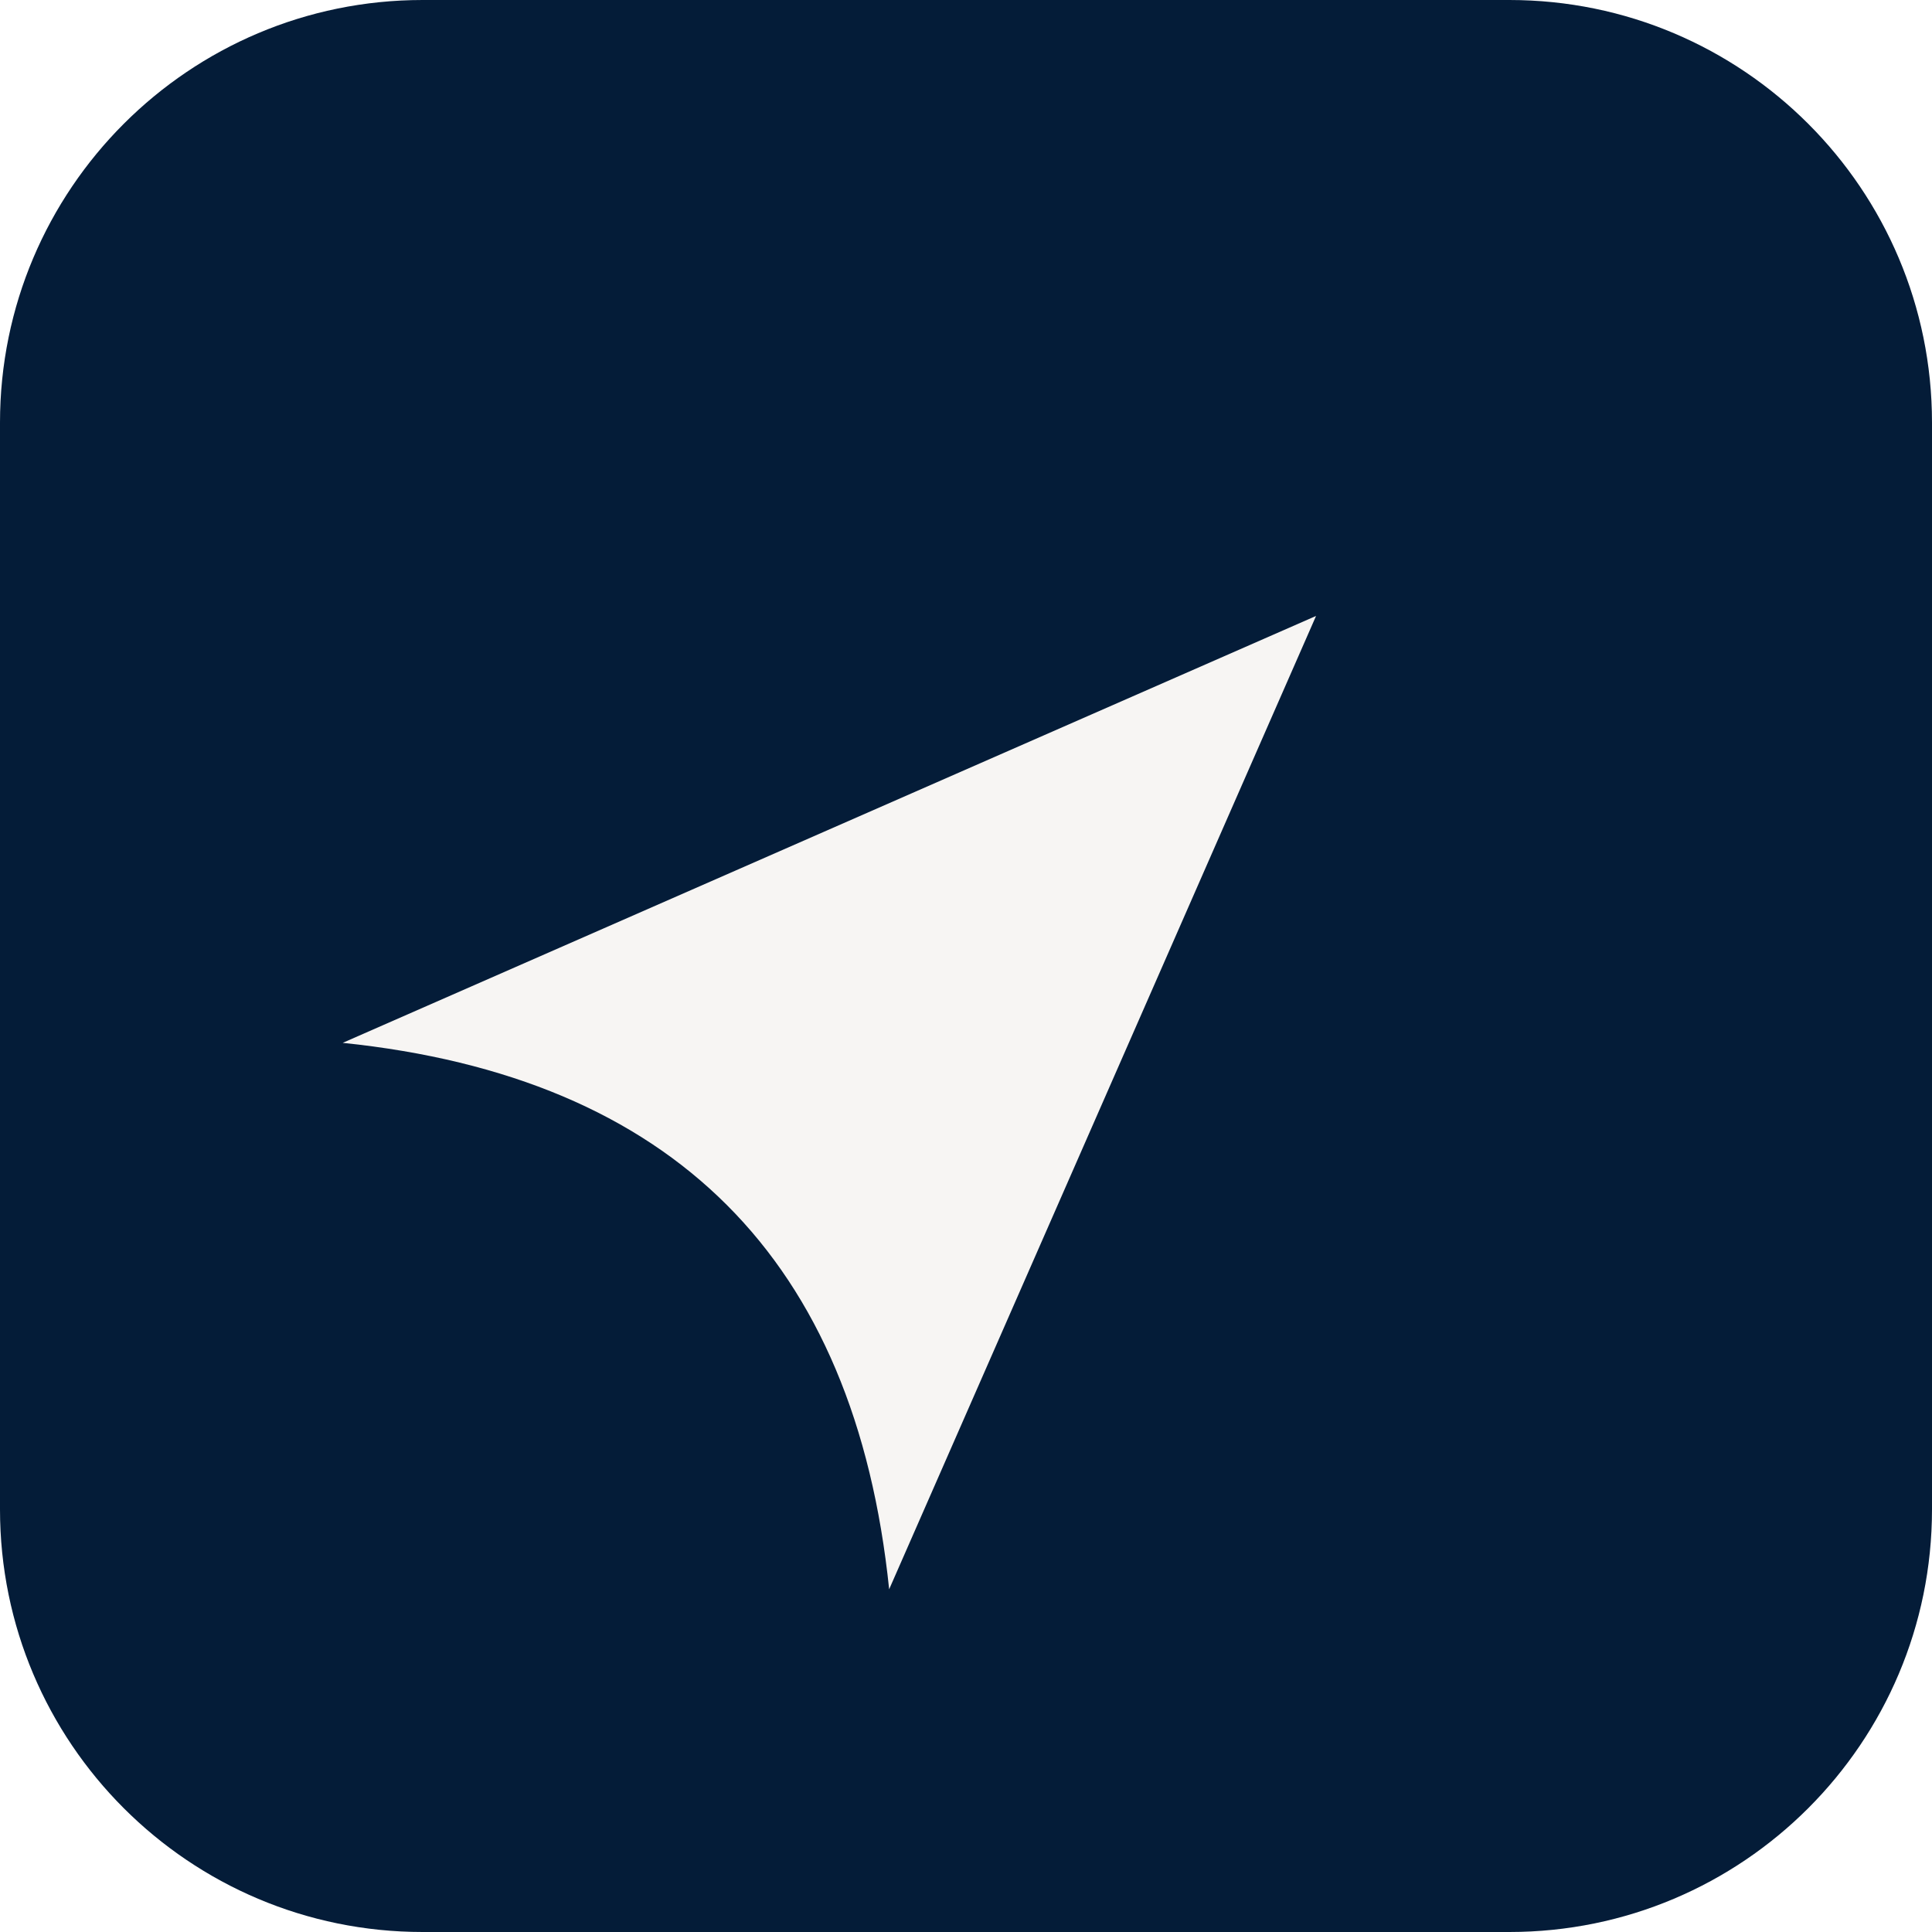
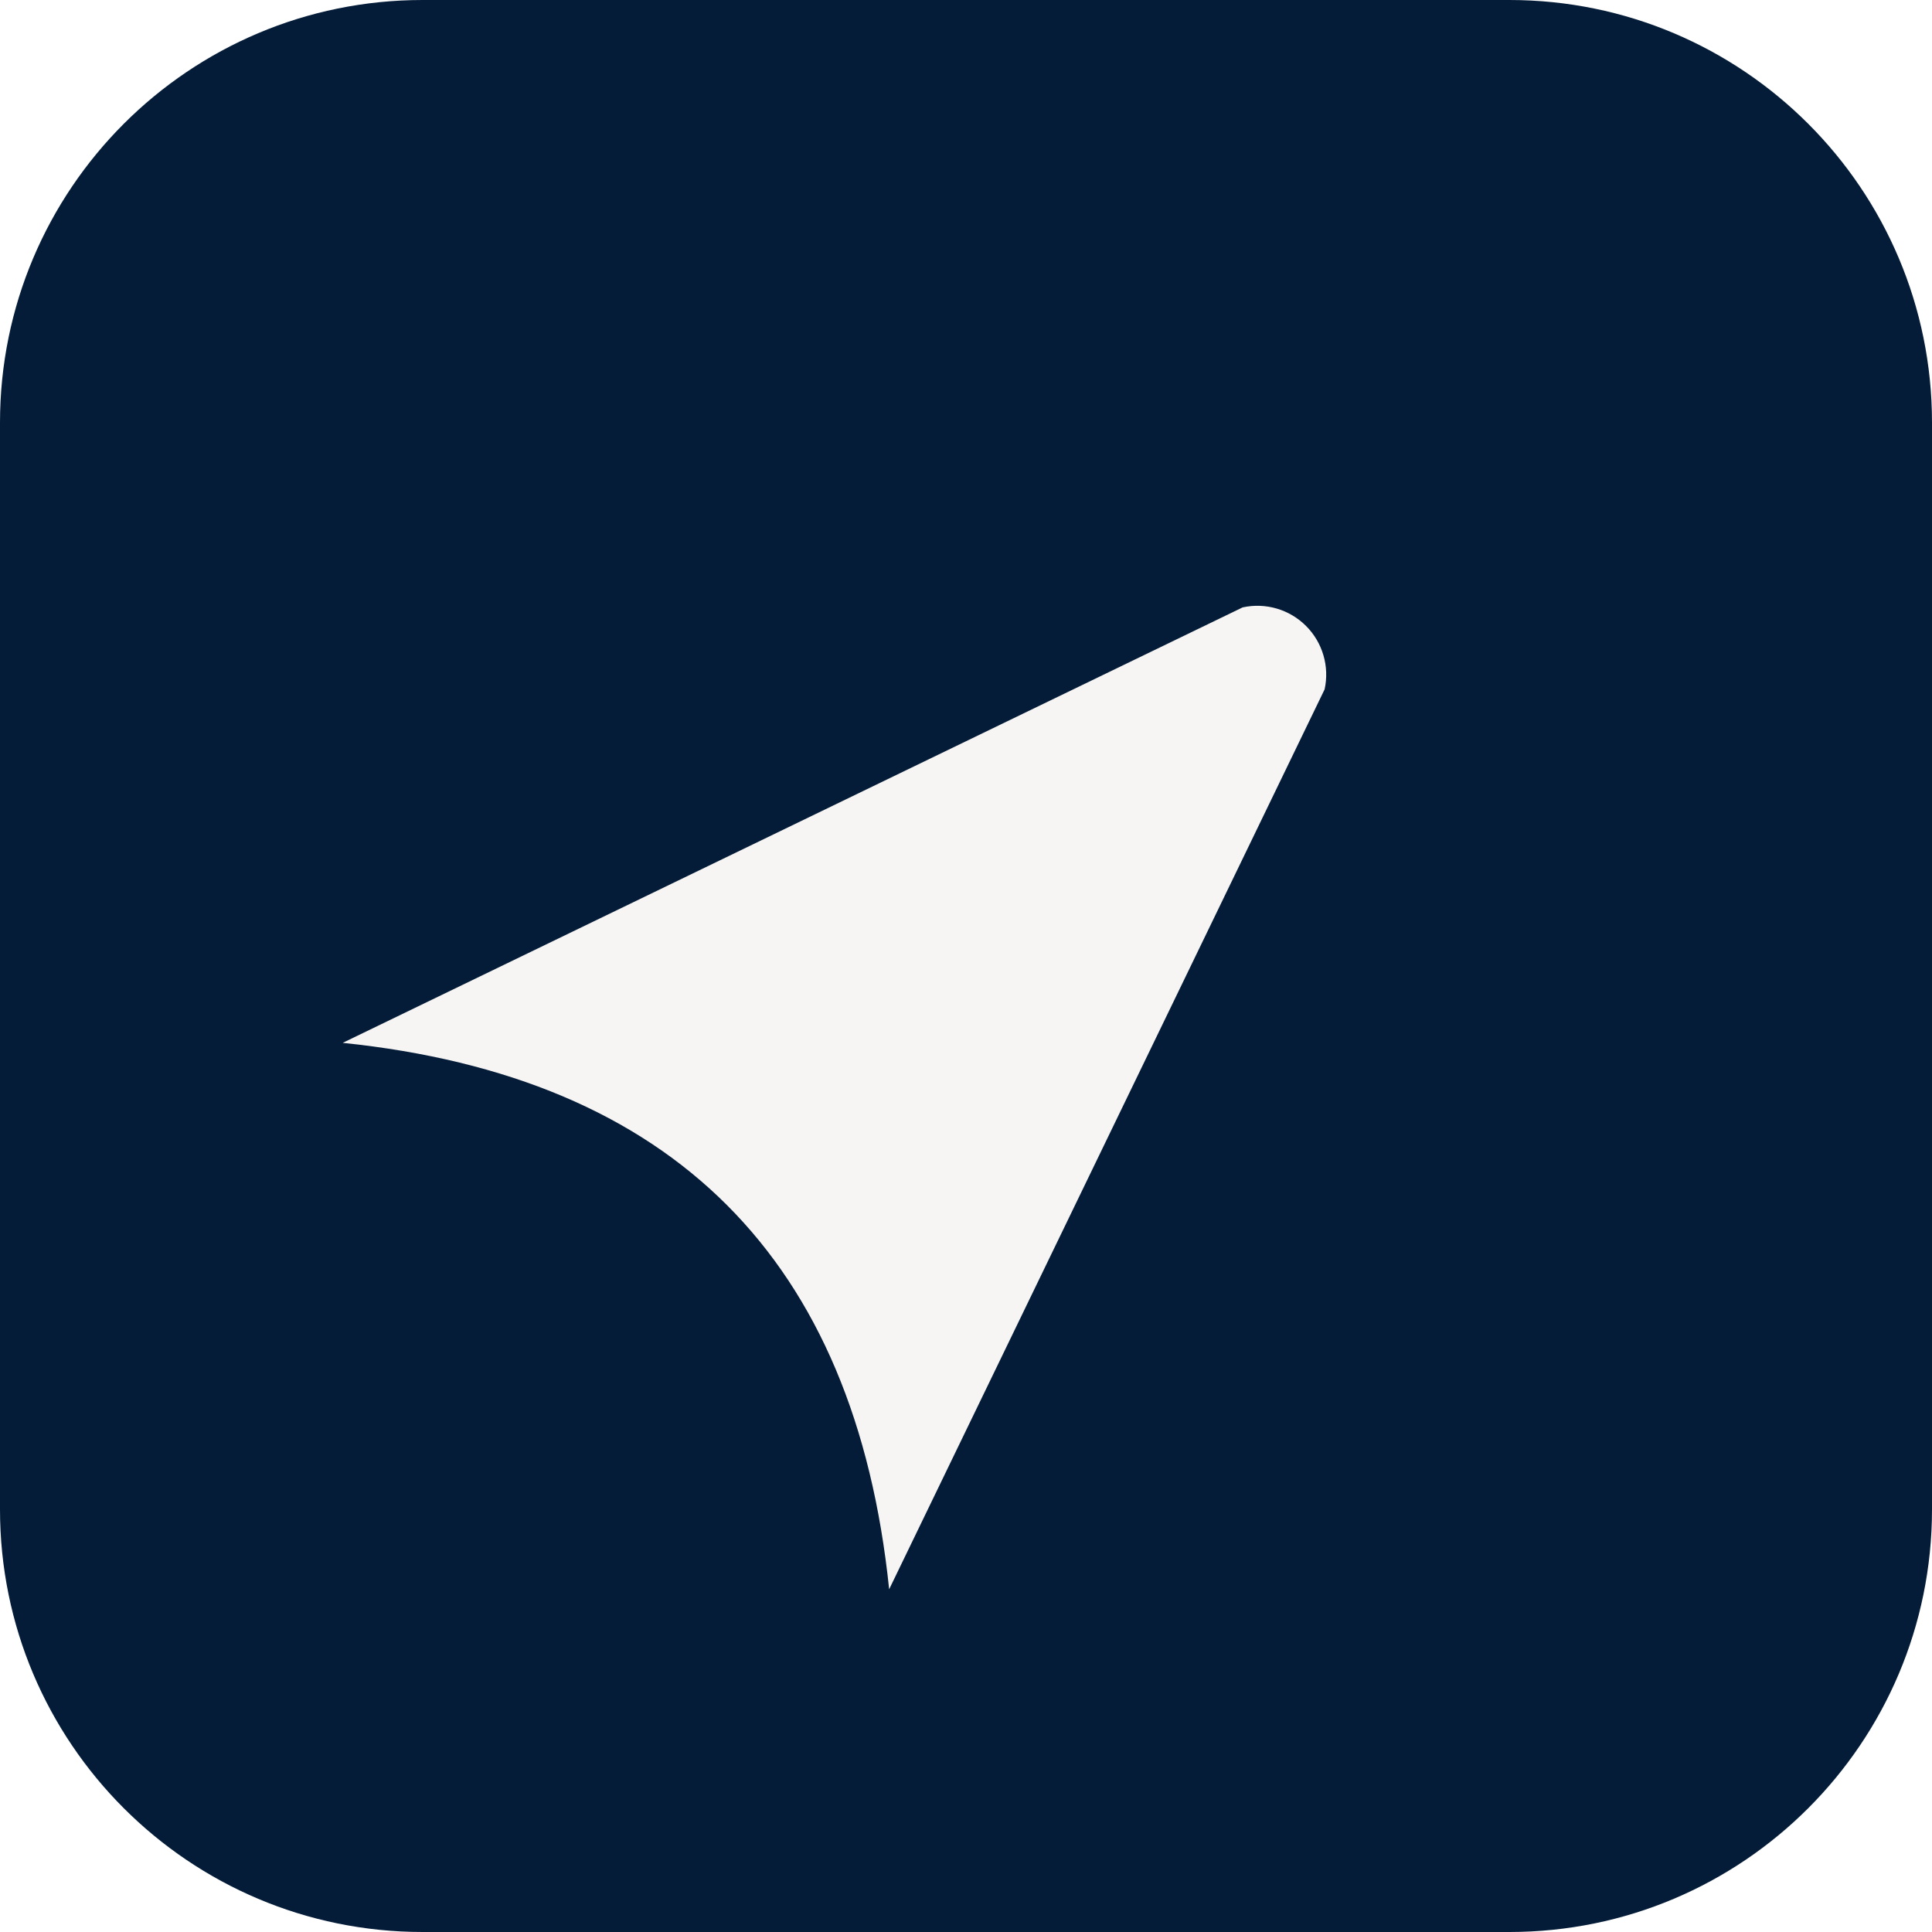
<svg xmlns="http://www.w3.org/2000/svg" viewBox="0 0 32 32" width="32" height="32" role="img" aria-label="SteerLens">
  <rect width="32" height="32" rx="7" fill="#041c38" />
  <g transform="translate(16 16) rotate(-45)">
-     <path fill="#f7f5f3" d="M 8.2 0              L -8.2 6.4              Q -3.0 0 -8.2 -6.4              Z" />
+     <path fill="#f7f5f3" d="M 7.44 -0.96              A 1.14 1.14 0 0 1 7.44 0.96              L -8.2 6.4              Q -3 0 -8.2 -6.4              Z" />
  </g>
</svg>
